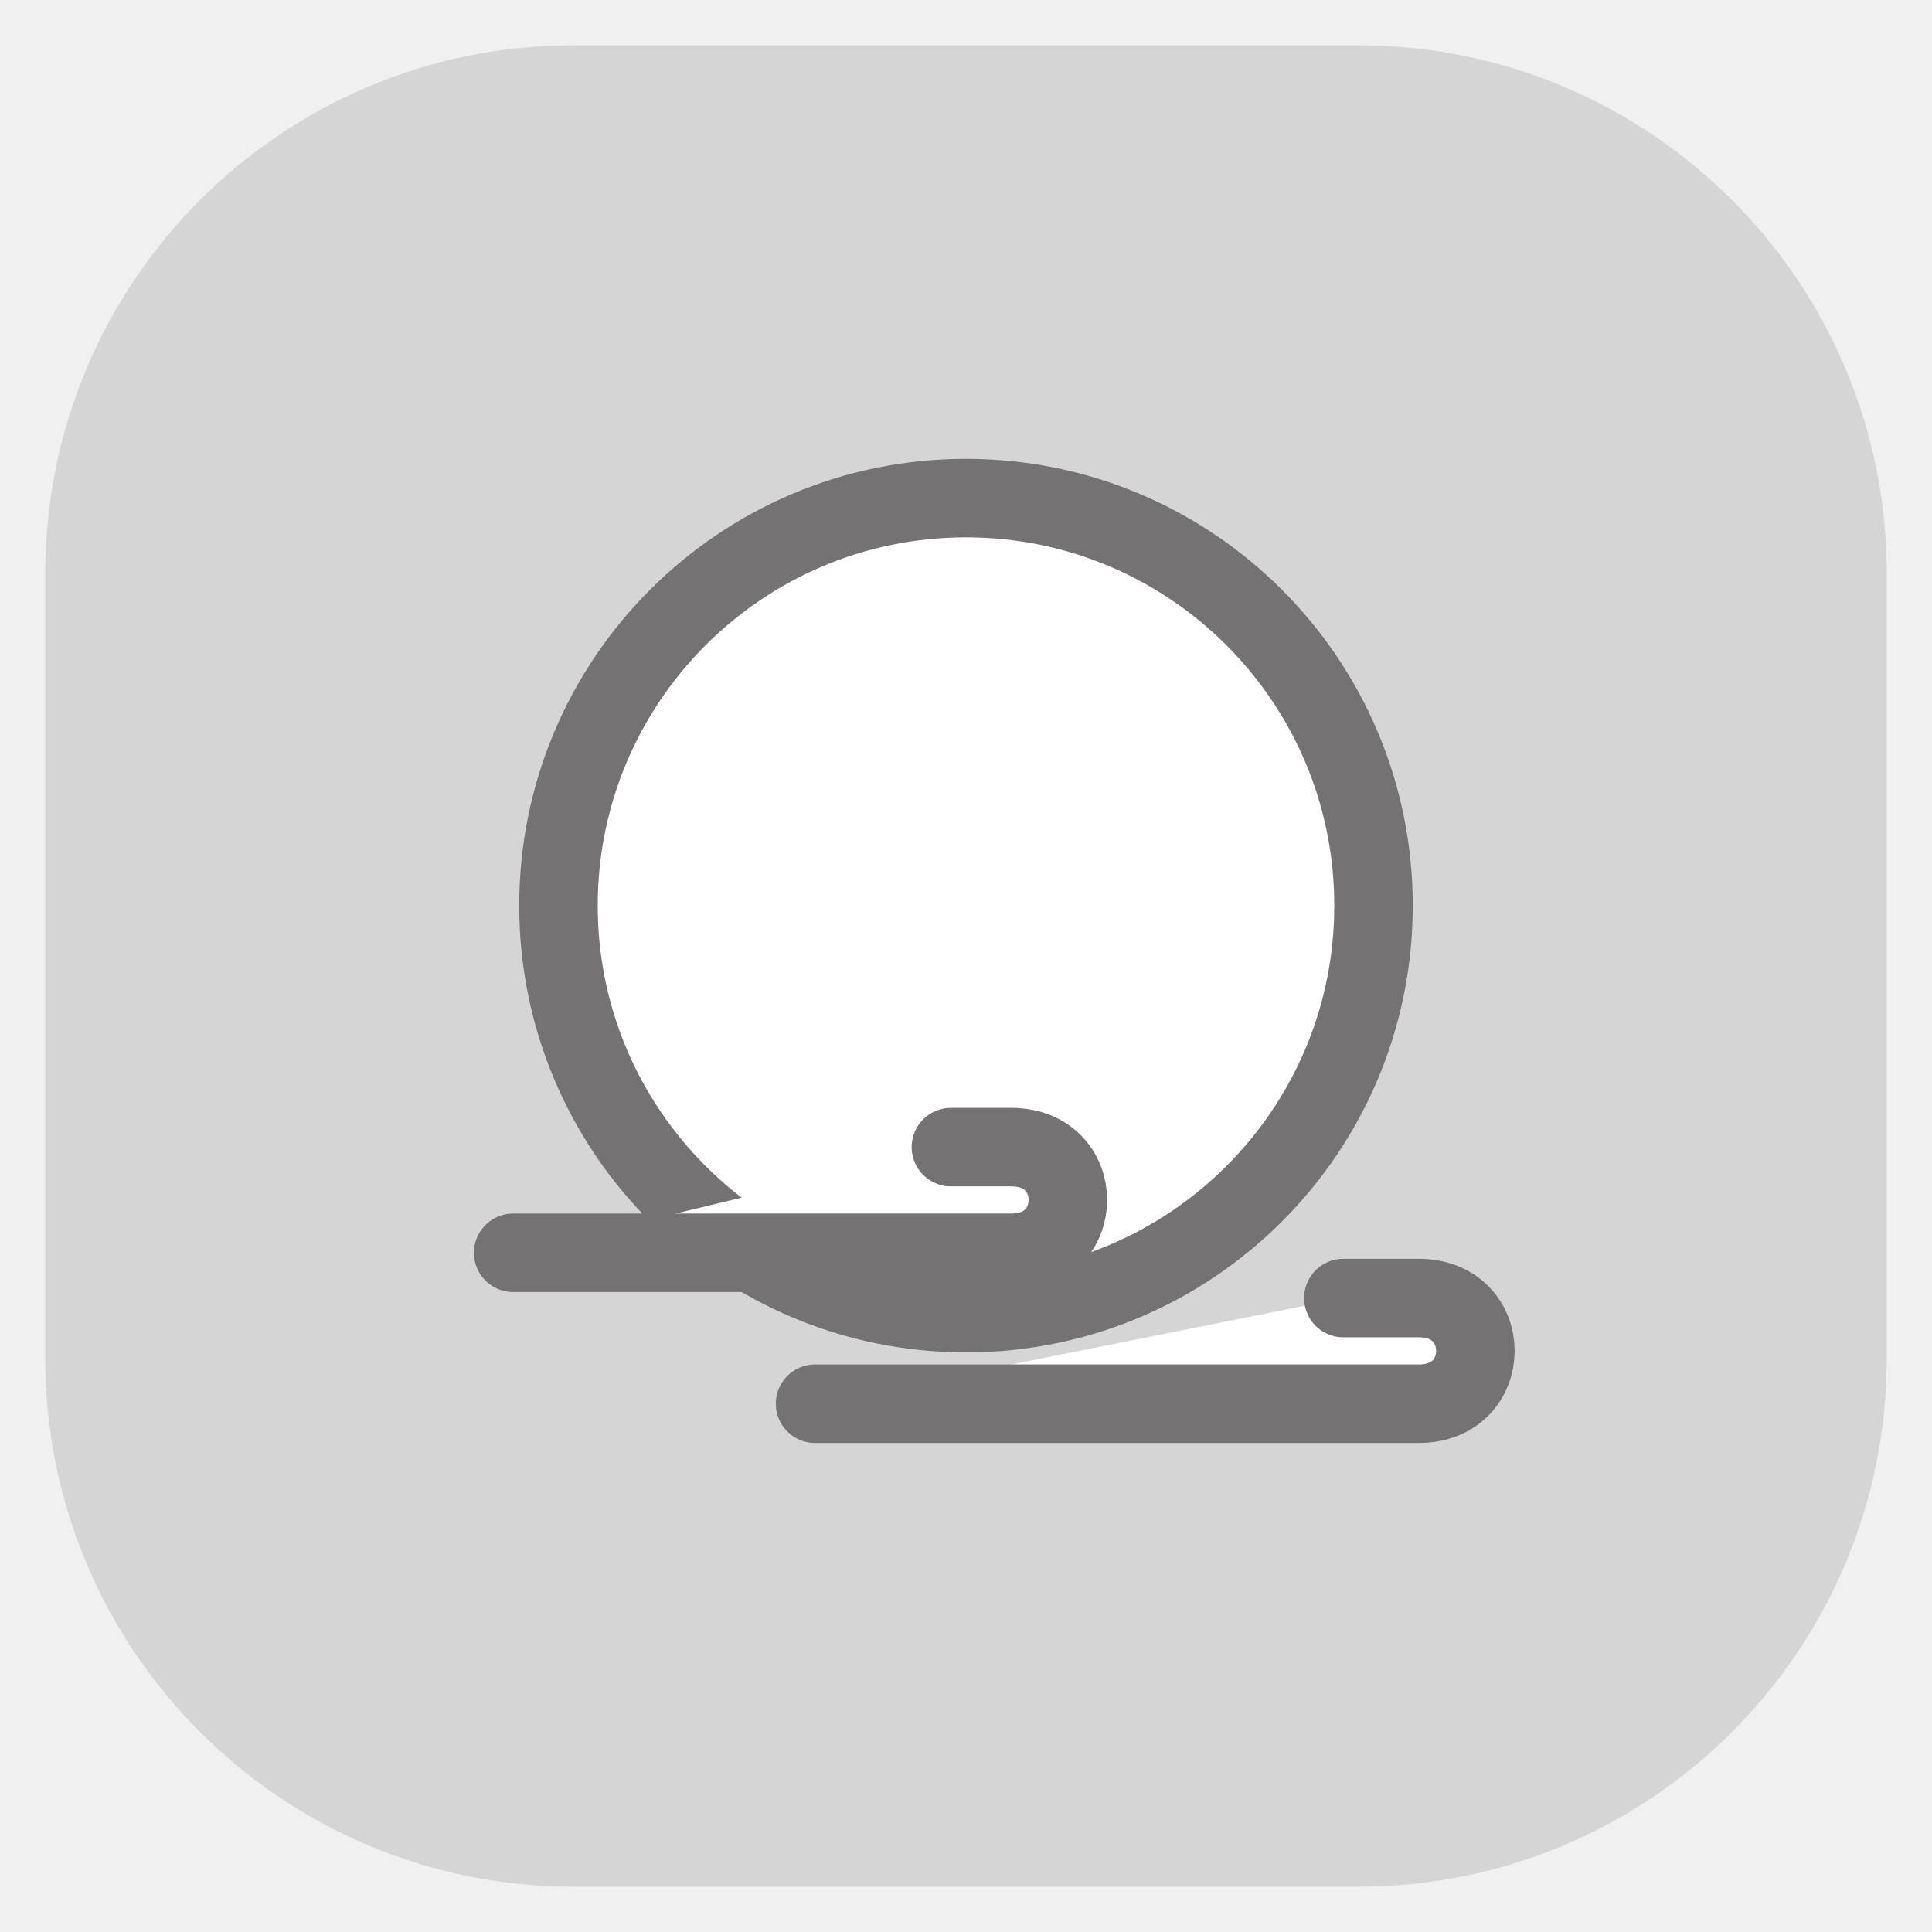
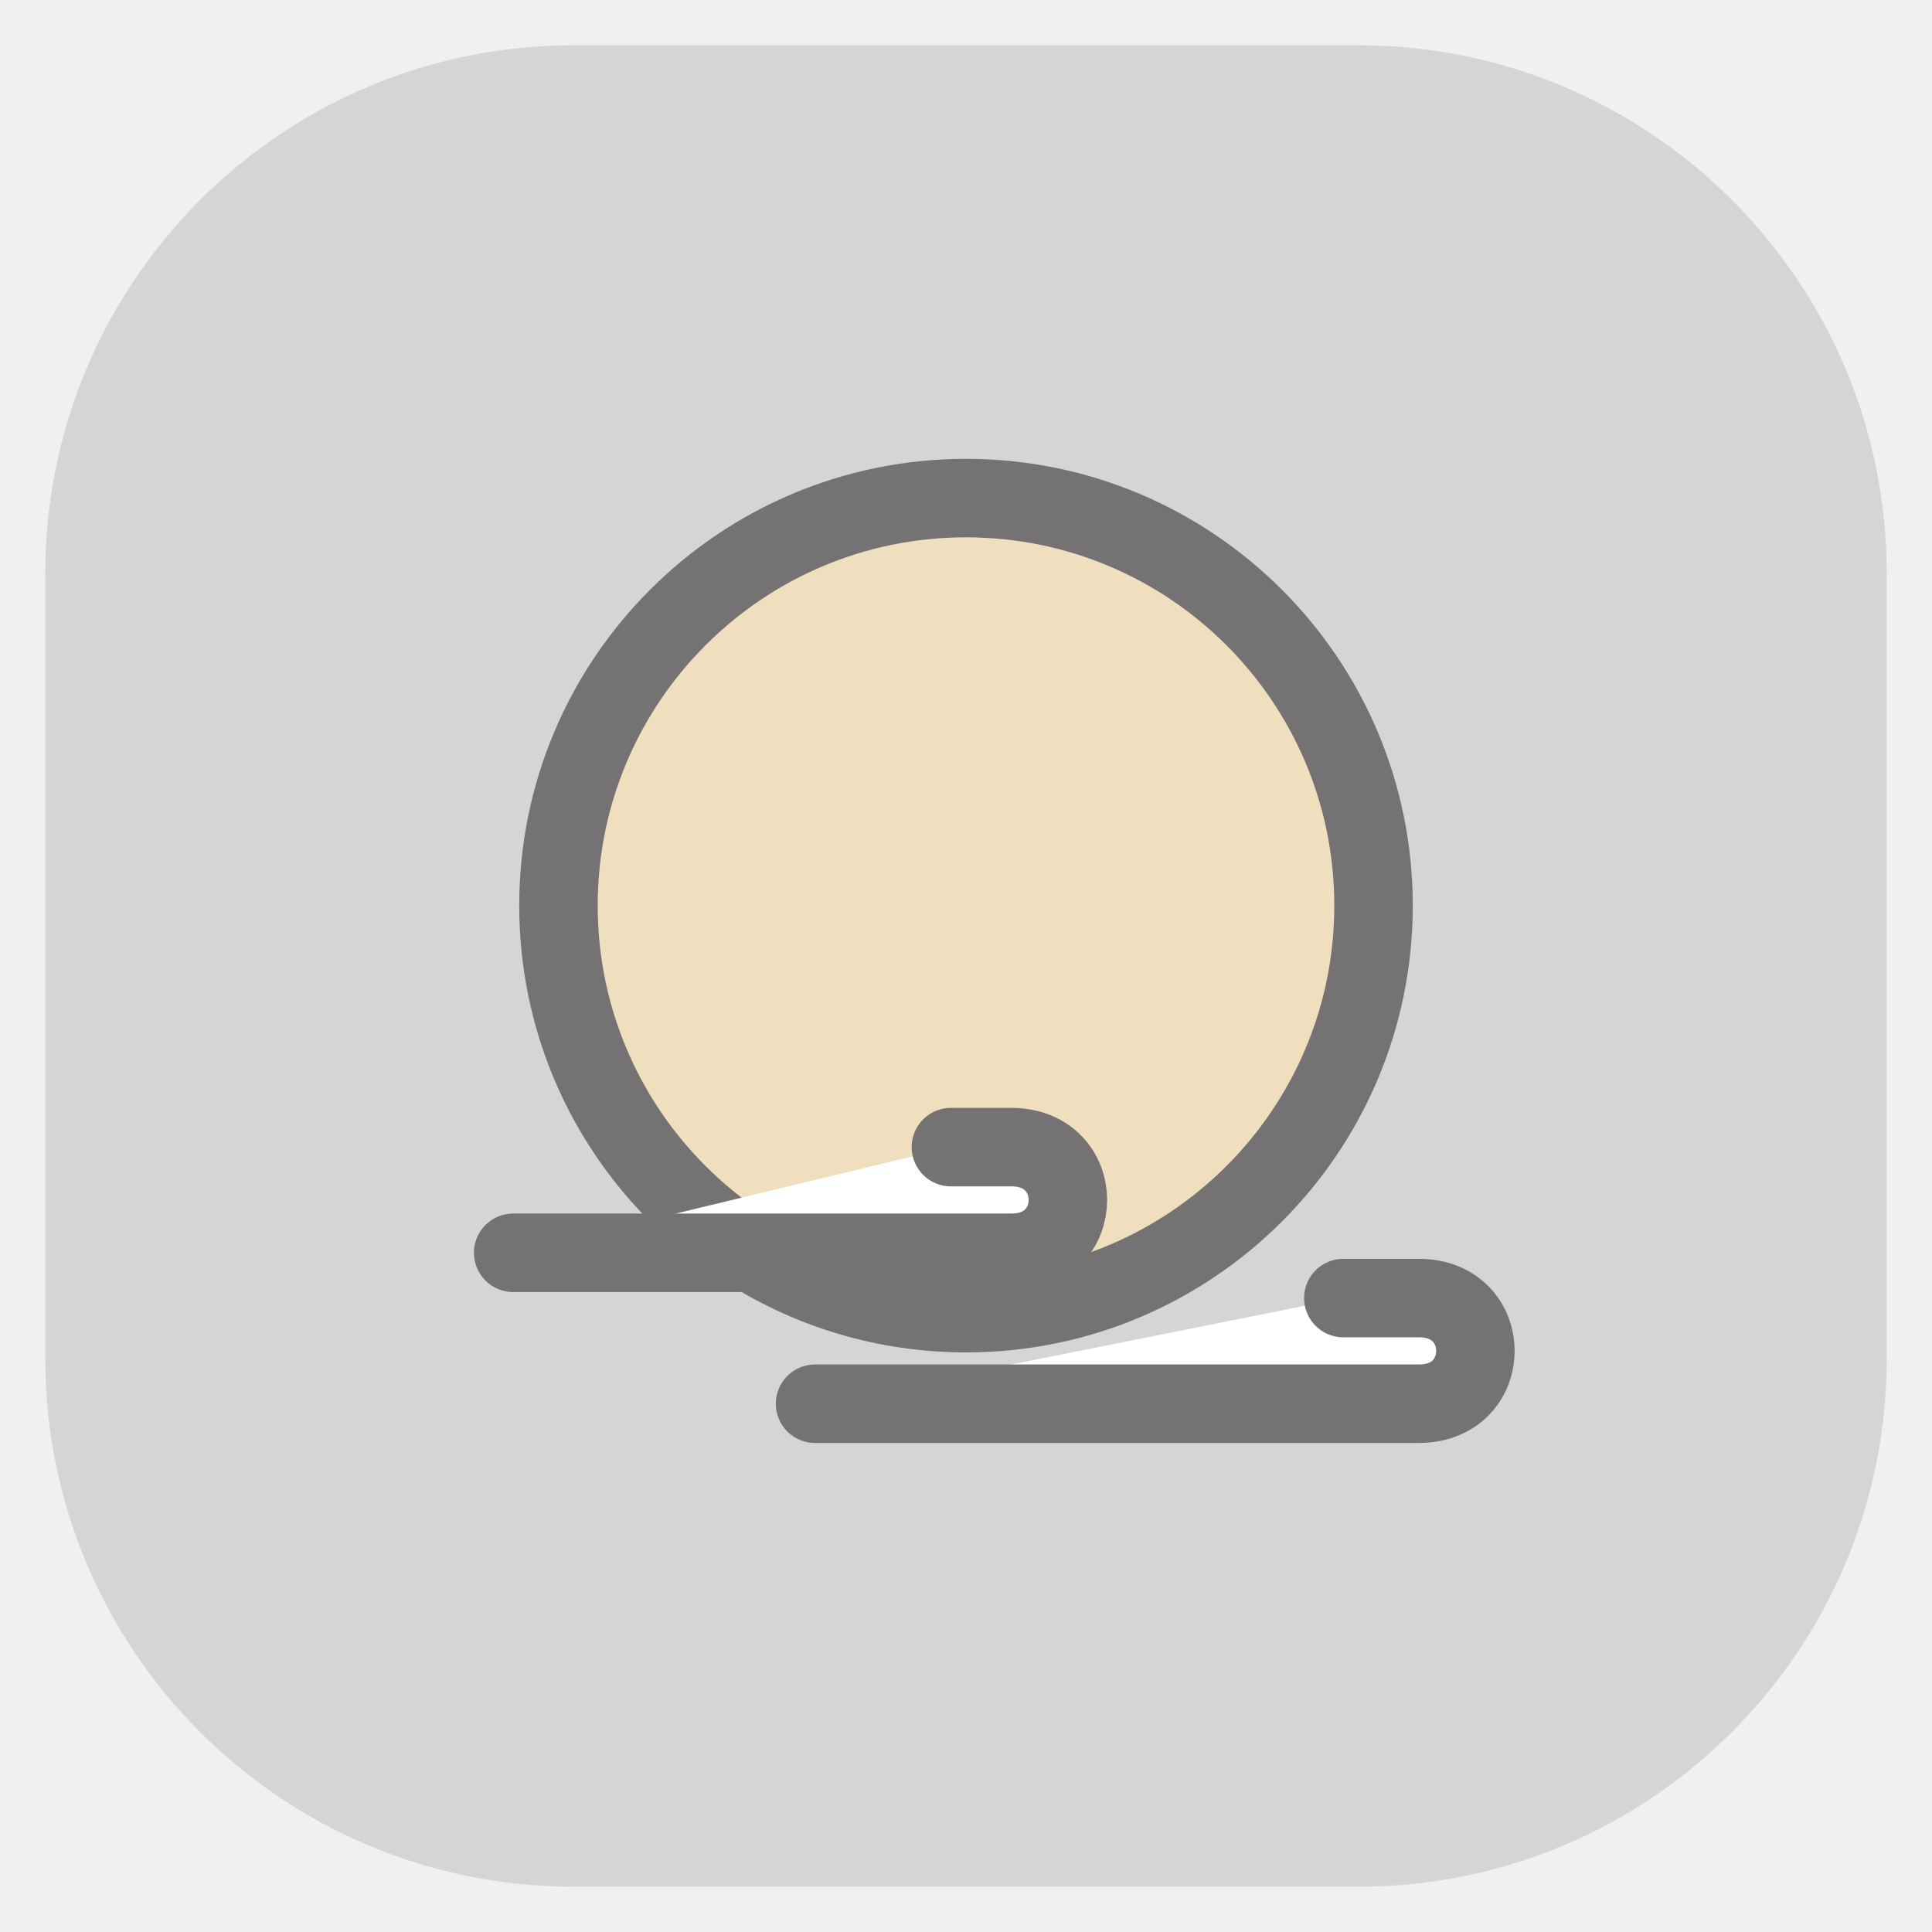
<svg xmlns="http://www.w3.org/2000/svg" viewBox="0 0 64 64" width="64" height="64">
  <rect x="1.5" y="1.5" width="61" height="61" rx="17.5" fill="#d5d5d5" />
  <g fill="none" stroke="#747272" stroke-width="2.6" stroke-linecap="round" stroke-linejoin="round">
-     <circle cx="32" cy="30" r="13.5" fill="#ffffff" />
+     <circle cx="32" cy="30" r="13.5" fill="#efdfbf" />
    <path d="M17 41.5 H33.5 C36 41.5 36 38 33.5 38 H31.5 M27 46.5 H47 C49.5 46.5 49.5 43 47 43 H44.5" fill="#ffffff" />
  </g>
</svg>
